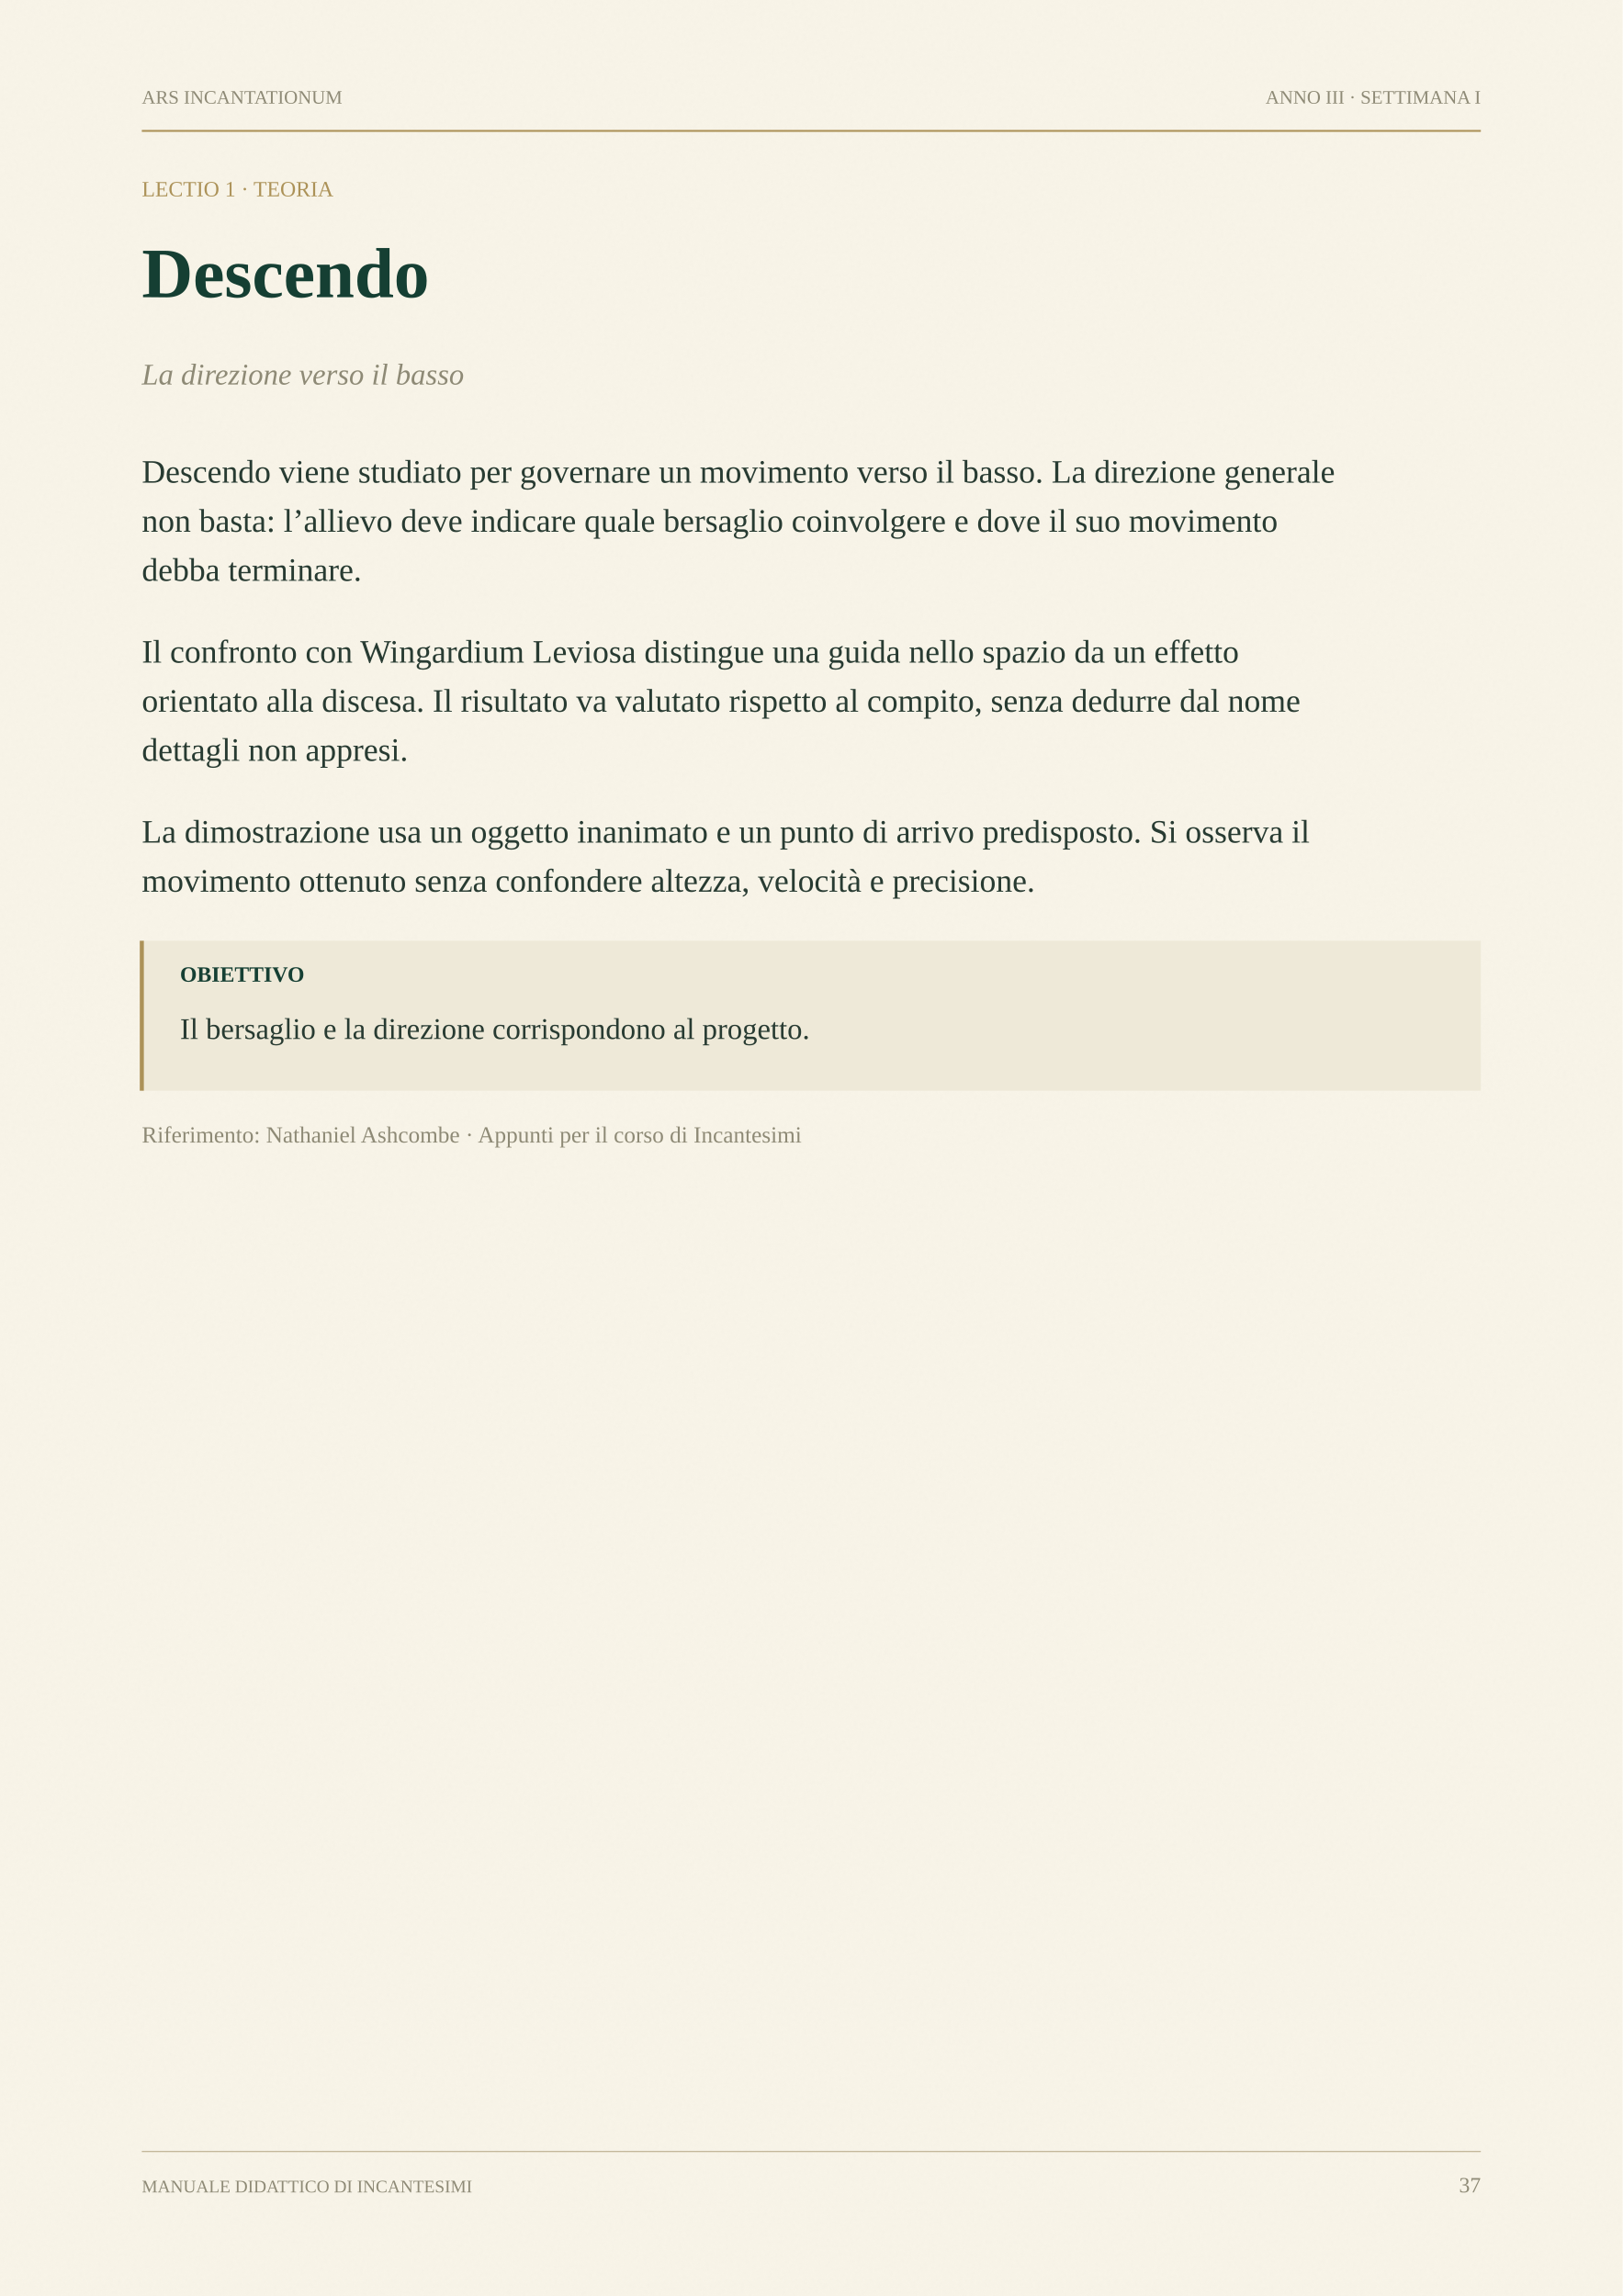
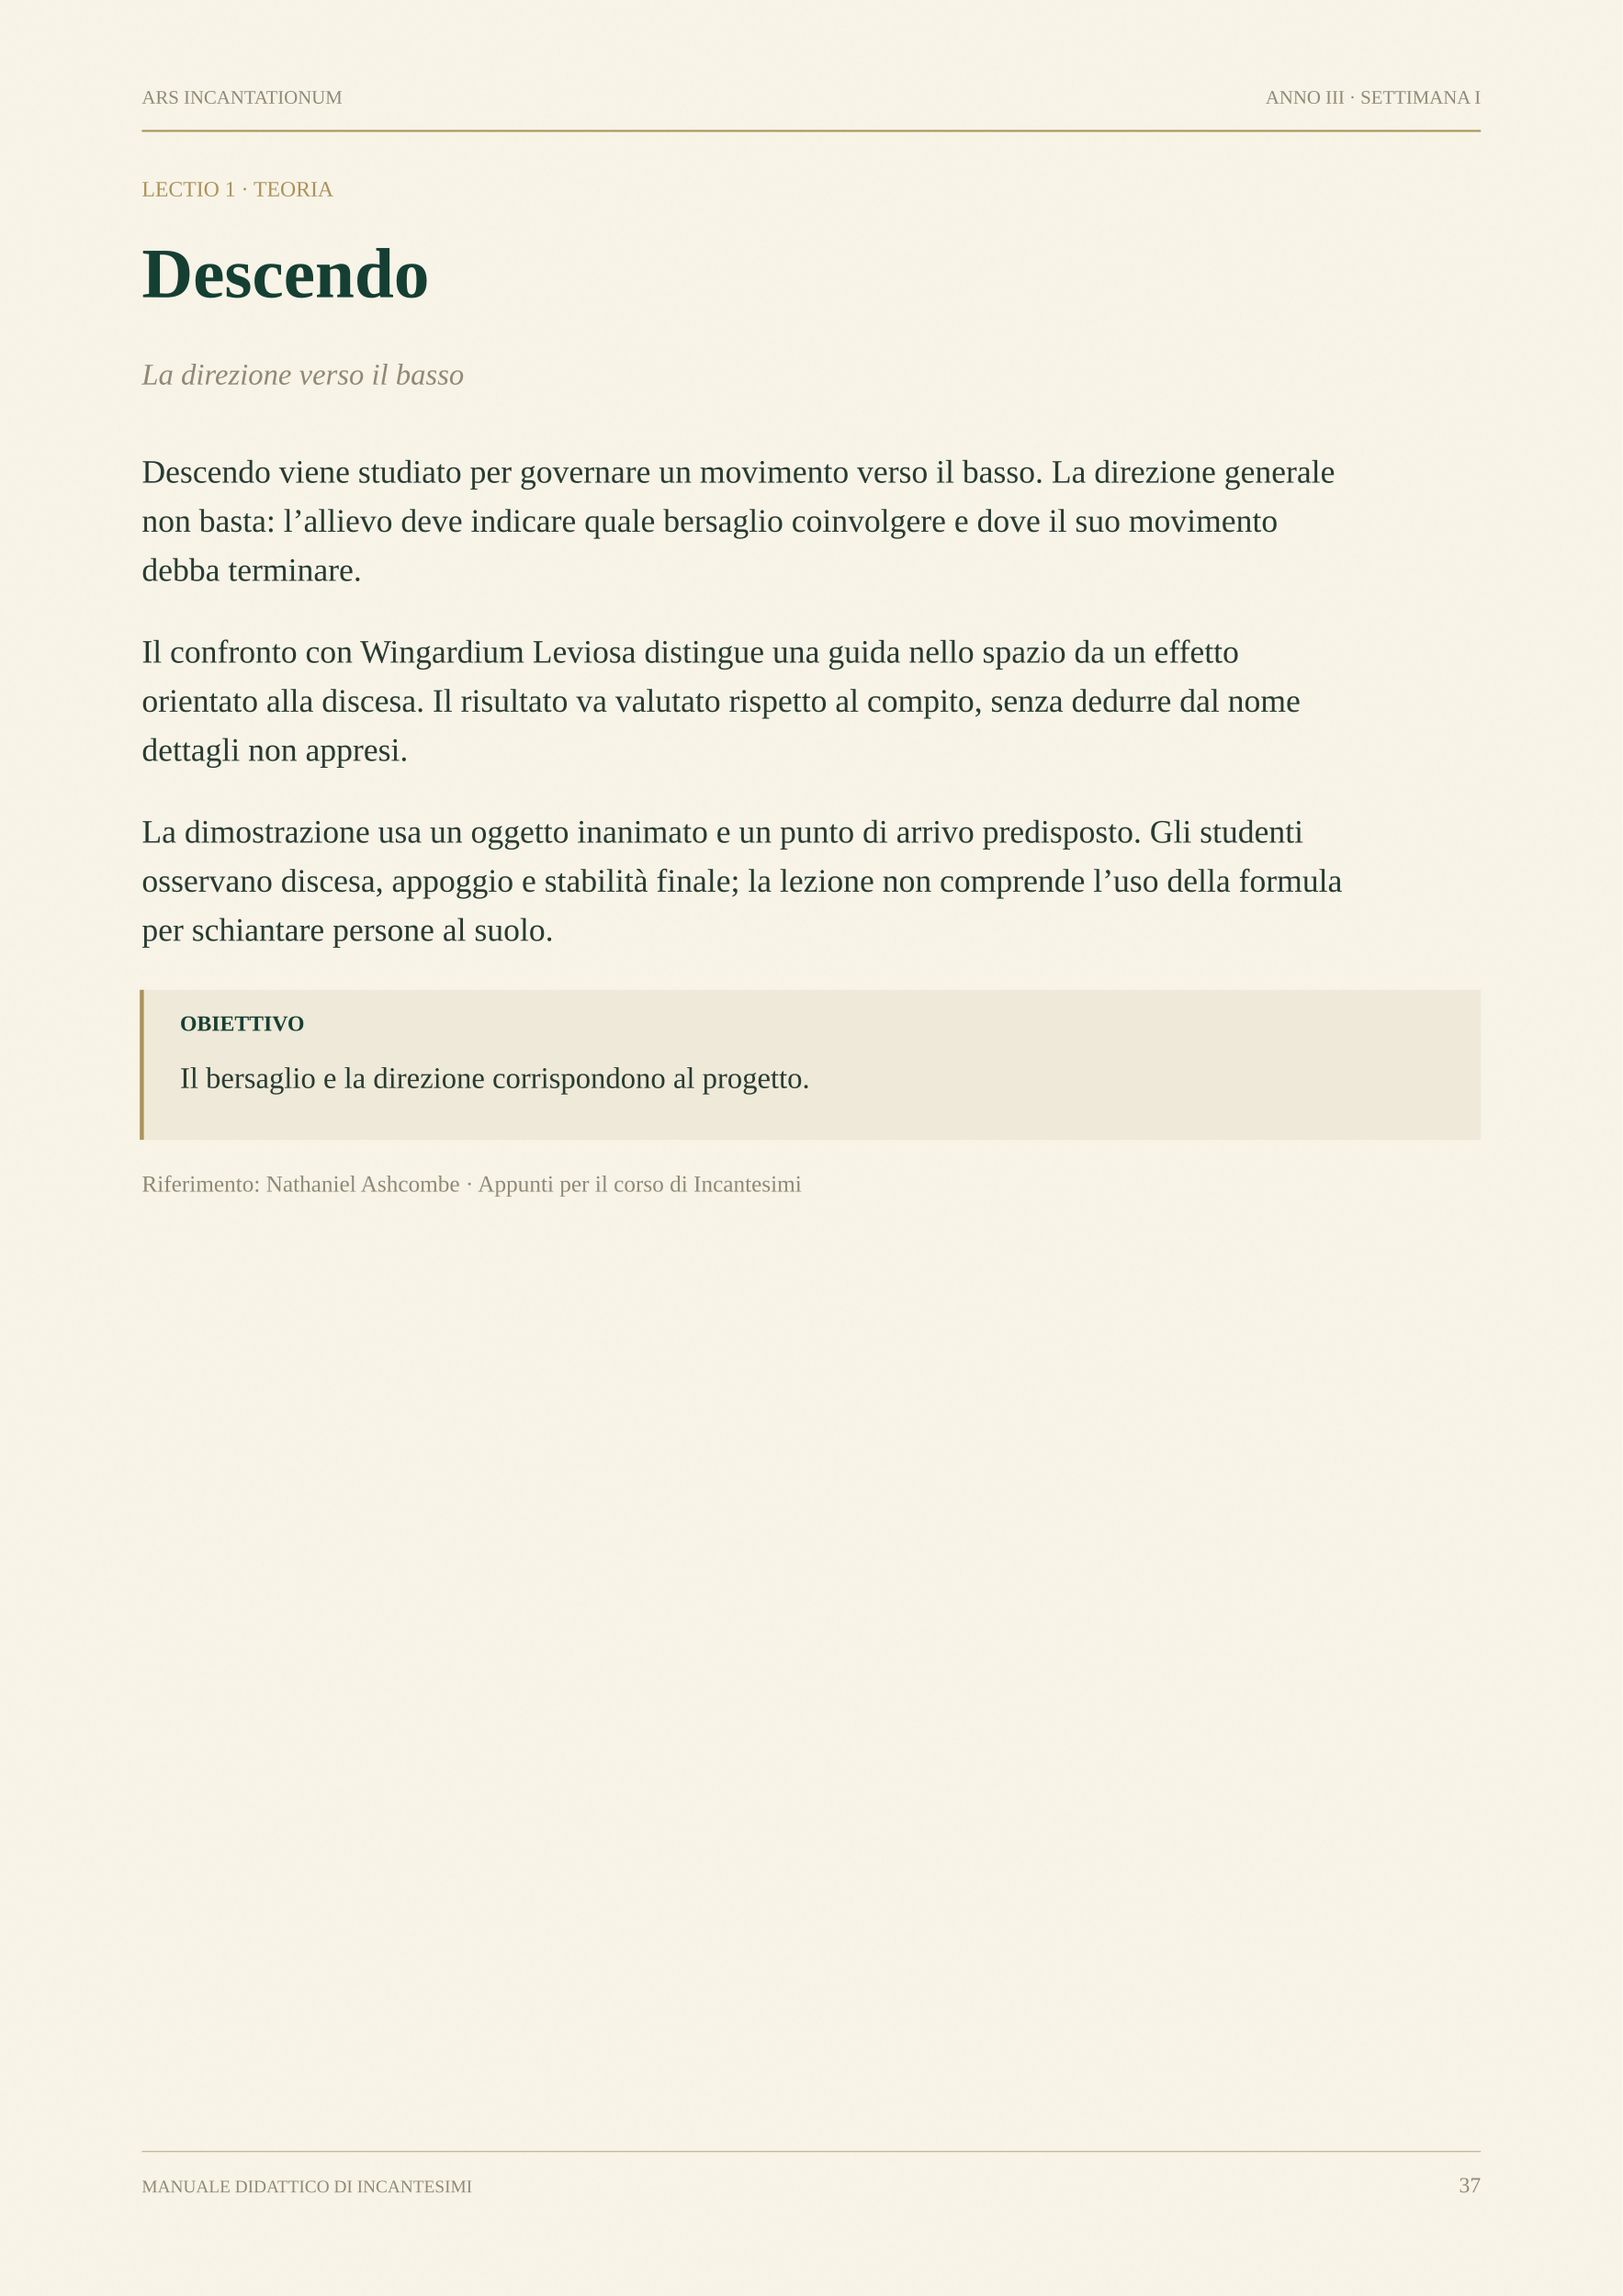
<svg xmlns="http://www.w3.org/2000/svg" width="595" height="842" viewBox="0 0 595 842">
  <defs>
    <filter id="grain">
      <feTurbulence type="fractalNoise" baseFrequency=".7" numOctaves="3" stitchTiles="stitch" />
      <feColorMatrix type="saturate" values="0" />
    </filter>
    <pattern id="paper" width="595" height="842" patternUnits="userSpaceOnUse">
      <rect width="595" height="842" filter="url(#grain)" opacity=".17" />
    </pattern>
    <linearGradient id="leather">
      <stop stop-color="#06271b" />
      <stop offset=".12" stop-color="#17583a" />
      <stop offset=".6" stop-color="#0c402a" />
      <stop offset="1" stop-color="#042015" />
    </linearGradient>
  </defs>
  <rect width="595" height="842" fill="#f8f4e8" />
  <rect width="595" height="842" fill="url(#paper)" opacity=".17" />
  <text x="52" y="38" font-family="Georgia, Times New Roman, serif" font-size="7" fill="#8e8a76">ARS INCANTATIONUM</text>
  <text x="543" y="38" font-family="Georgia, Times New Roman, serif" font-size="7" fill="#8e8a76" text-anchor="end">ANNO III · SETTIMANA I</text>
  <text x="52" y="72" font-family="Georgia, Times New Roman, serif" font-size="8" fill="#ac9258">LECTIO 1 · TEORIA</text>
  <path d="M52 48H543" stroke="#ac9258" stroke-width=".7" />
  <text x="52" y="109" font-family="Georgia, Times New Roman, serif" font-size="26" fill="#153f33" font-weight="bold">Descendo</text>
  <text x="52" y="141" font-family="Georgia, Times New Roman, serif" font-size="11" fill="#8e8a76" font-style="italic">La direzione verso il basso</text>
  <text x="52" y="177" font-family="Georgia, Times New Roman, serif" font-size="12" fill="#283b32">Descendo viene studiato per governare un movimento verso il basso. La direzione generale</text>
  <text x="52" y="195" font-family="Georgia, Times New Roman, serif" font-size="12" fill="#283b32">non basta: l’allievo deve indicare quale bersaglio coinvolgere e dove il suo movimento</text>
  <text x="52" y="213" font-family="Georgia, Times New Roman, serif" font-size="12" fill="#283b32">debba terminare.</text>
  <text x="52" y="243" font-family="Georgia, Times New Roman, serif" font-size="12" fill="#283b32">Il confronto con Wingardium Leviosa distingue una guida nello spazio da un effetto</text>
  <text x="52" y="261" font-family="Georgia, Times New Roman, serif" font-size="12" fill="#283b32">orientato alla discesa. Il risultato va valutato rispetto al compito, senza dedurre dal nome</text>
  <text x="52" y="279" font-family="Georgia, Times New Roman, serif" font-size="12" fill="#283b32">dettagli non appresi.</text>
-   <text x="52" y="309" font-family="Georgia, Times New Roman, serif" font-size="12" fill="#283b32">La dimostrazione usa un oggetto inanimato e un punto di arrivo predisposto. Si osserva il</text>
-   <text x="52" y="327" font-family="Georgia, Times New Roman, serif" font-size="12" fill="#283b32">movimento ottenuto senza confondere altezza, velocità e precisione.</text>
-   <rect x="52" y="345" width="491" height="55" fill="#eee9d8" />
-   <path d="M52 345v55" stroke="#ac9258" stroke-width="1.5" />
-   <text x="66" y="360" font-family="Georgia, Times New Roman, serif" font-size="8" fill="#153f33" font-weight="bold">OBIETTIVO</text>
-   <text x="66" y="381" font-family="Georgia, Times New Roman, serif" font-size="11" fill="#283b32">Il bersaglio e la direzione corrispondono al progetto.</text>
-   <text x="52" y="419" font-family="Georgia, Times New Roman, serif" font-size="8.5" fill="#8e8a76">Riferimento: Nathaniel Ashcombe · Appunti per il corso di Incantesimi</text>
+   <text x="52" y="309" font-family="Georgia, Times New Roman, serif" font-size="12" fill="#283b32">La dimostrazione usa un oggetto inanimato e un punto di arrivo predisposto. Gli studenti</text>
+   <text x="52" y="327" font-family="Georgia, Times New Roman, serif" font-size="12" fill="#283b32">osservano discesa, appoggio e stabilità finale; la lezione non comprende l’uso della formula</text>
+   <text x="52" y="345" font-family="Georgia, Times New Roman, serif" font-size="12" fill="#283b32">per schiantare persone al suolo.</text>
+   <rect x="52" y="363" width="491" height="55" fill="#eee9d8" />
+   <path d="M52 363v55" stroke="#ac9258" stroke-width="1.5" />
+   <text x="66" y="378" font-family="Georgia, Times New Roman, serif" font-size="8" fill="#153f33" font-weight="bold">OBIETTIVO</text>
+   <text x="66" y="399" font-family="Georgia, Times New Roman, serif" font-size="11" fill="#283b32">Il bersaglio e la direzione corrispondono al progetto.</text>
+   <text x="52" y="437" font-family="Georgia, Times New Roman, serif" font-size="8.5" fill="#8e8a76">Riferimento: Nathaniel Ashcombe · Appunti per il corso di Incantesimi</text>
  <path d="M52 789H543" stroke="#c3b89b" stroke-width=".45" />
  <text x="52" y="804" font-family="Georgia, Times New Roman, serif" font-size="6.5" fill="#8e8a76">MANUALE DIDATTICO DI INCANTESIMI</text>
  <text x="543" y="804" font-family="Georgia, Times New Roman, serif" font-size="8" fill="#8e8a76" text-anchor="end">37</text>
</svg>
